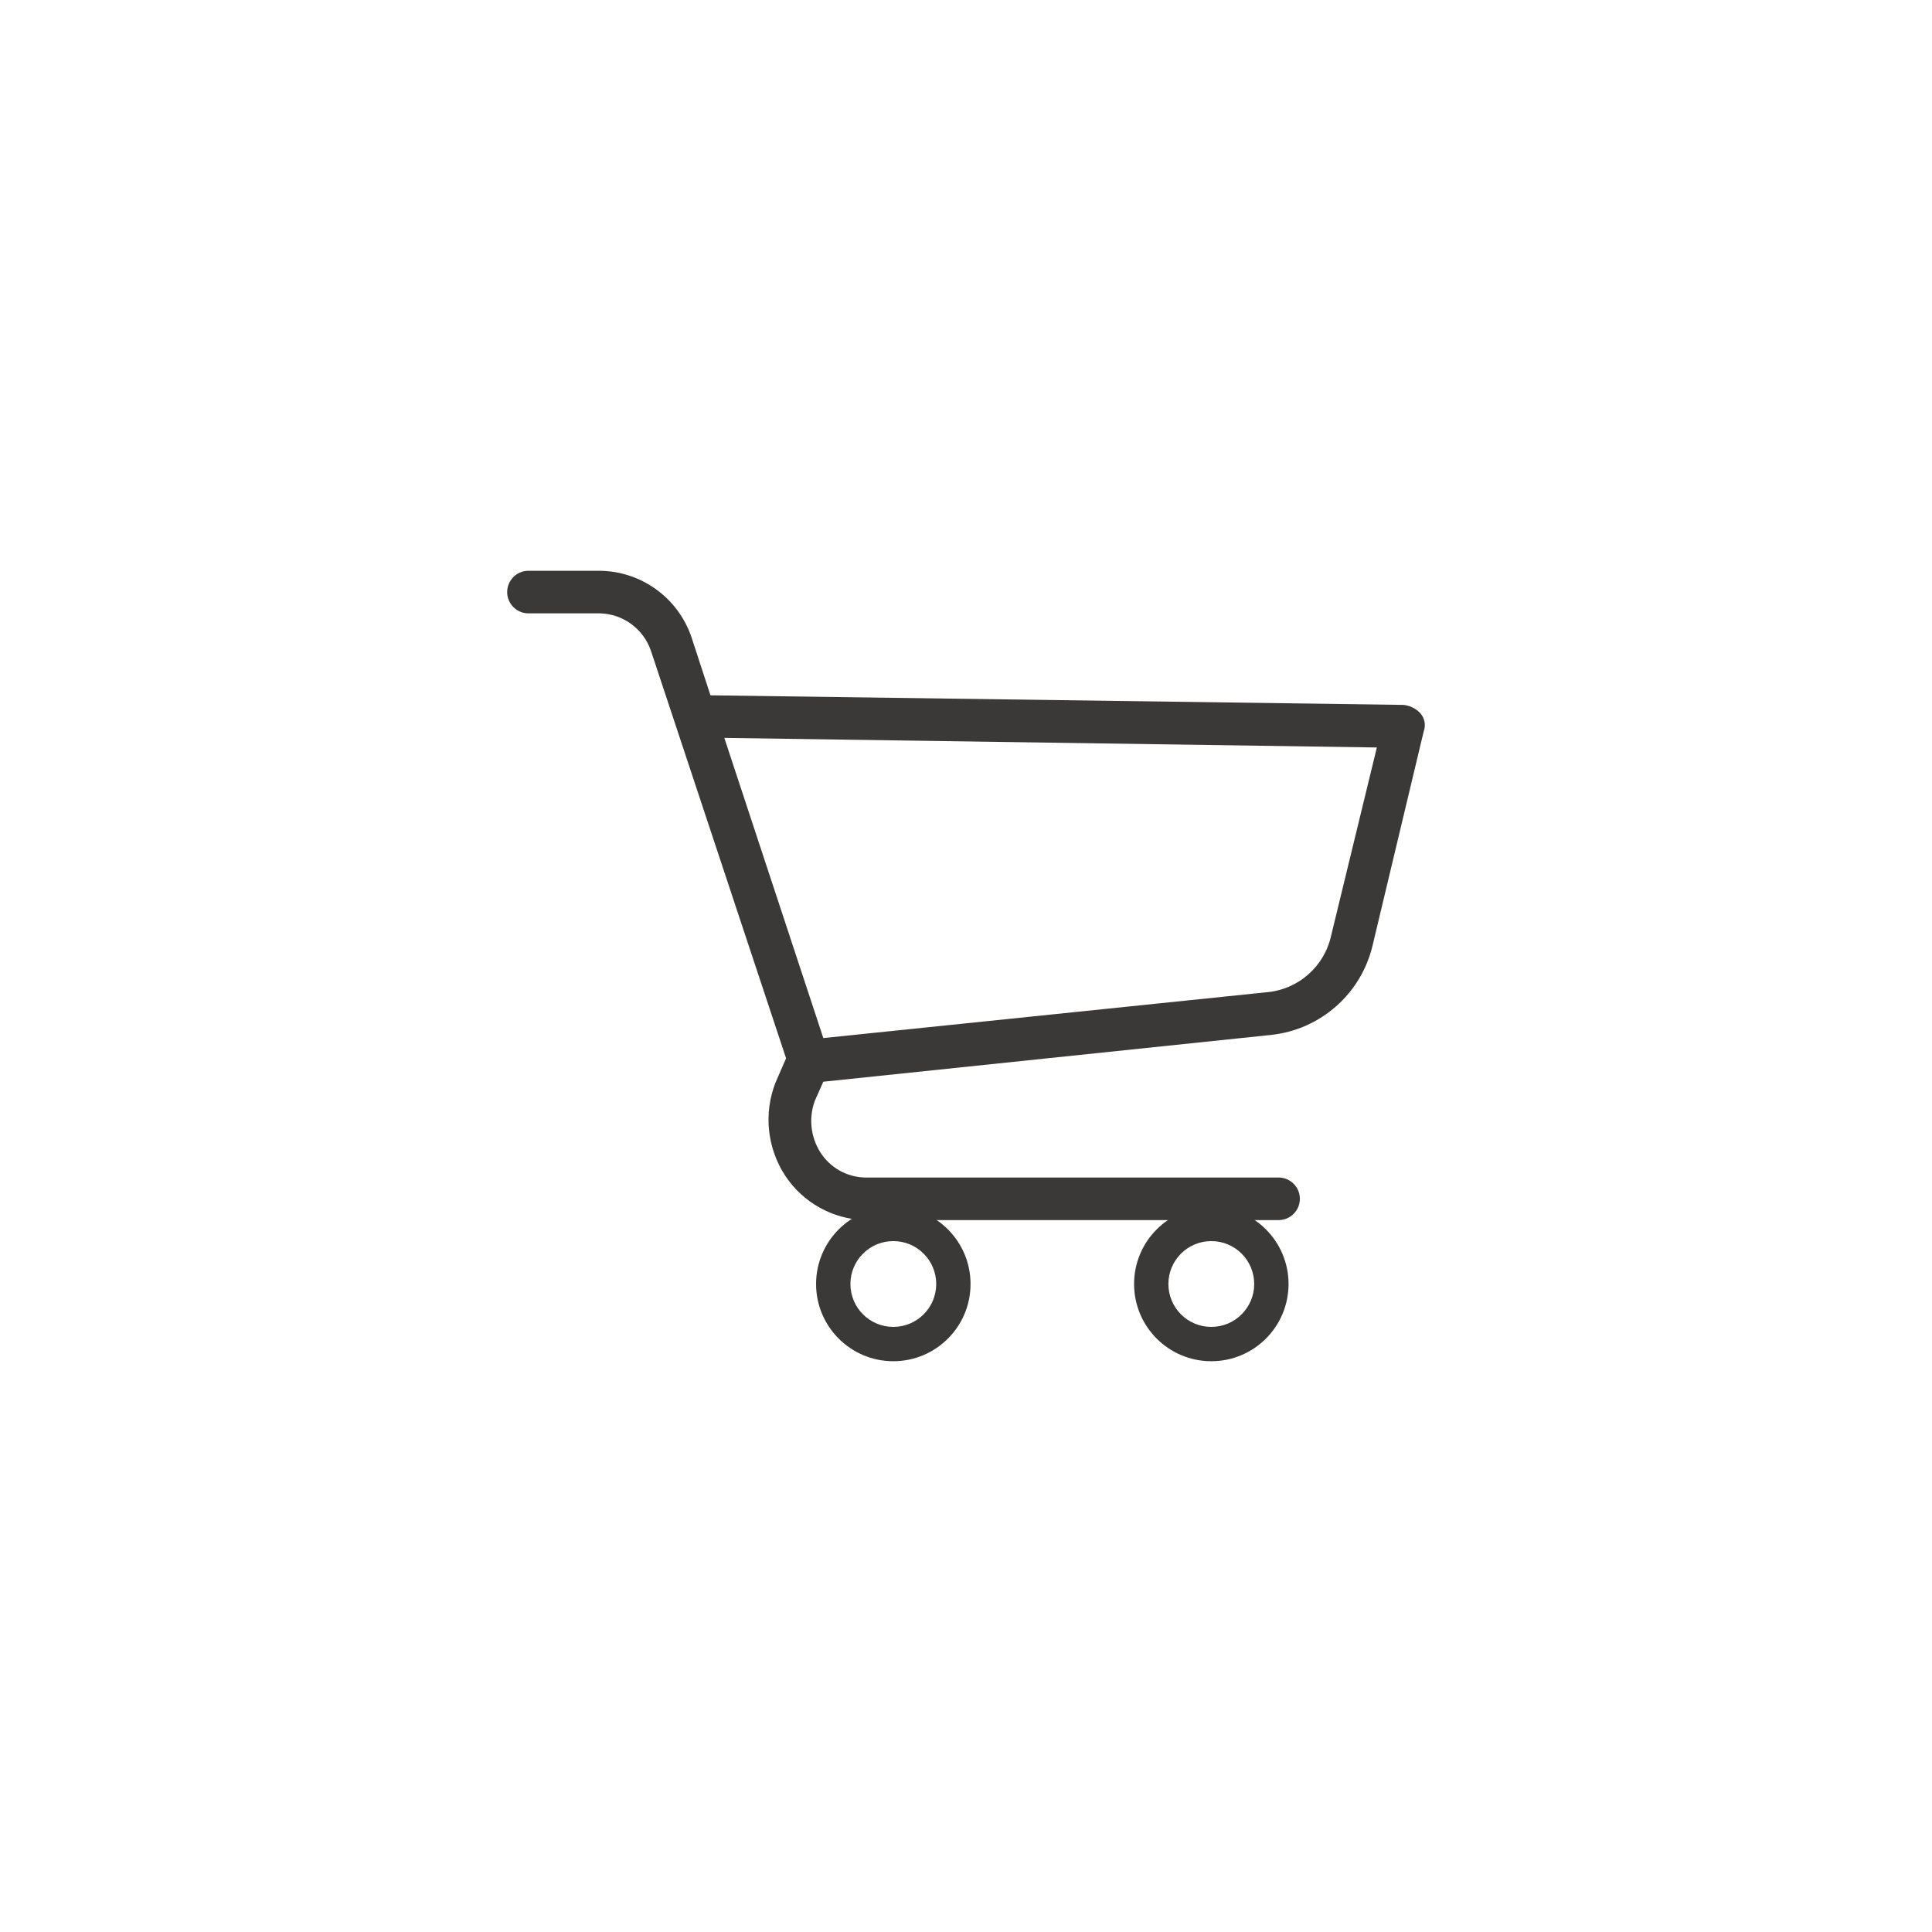
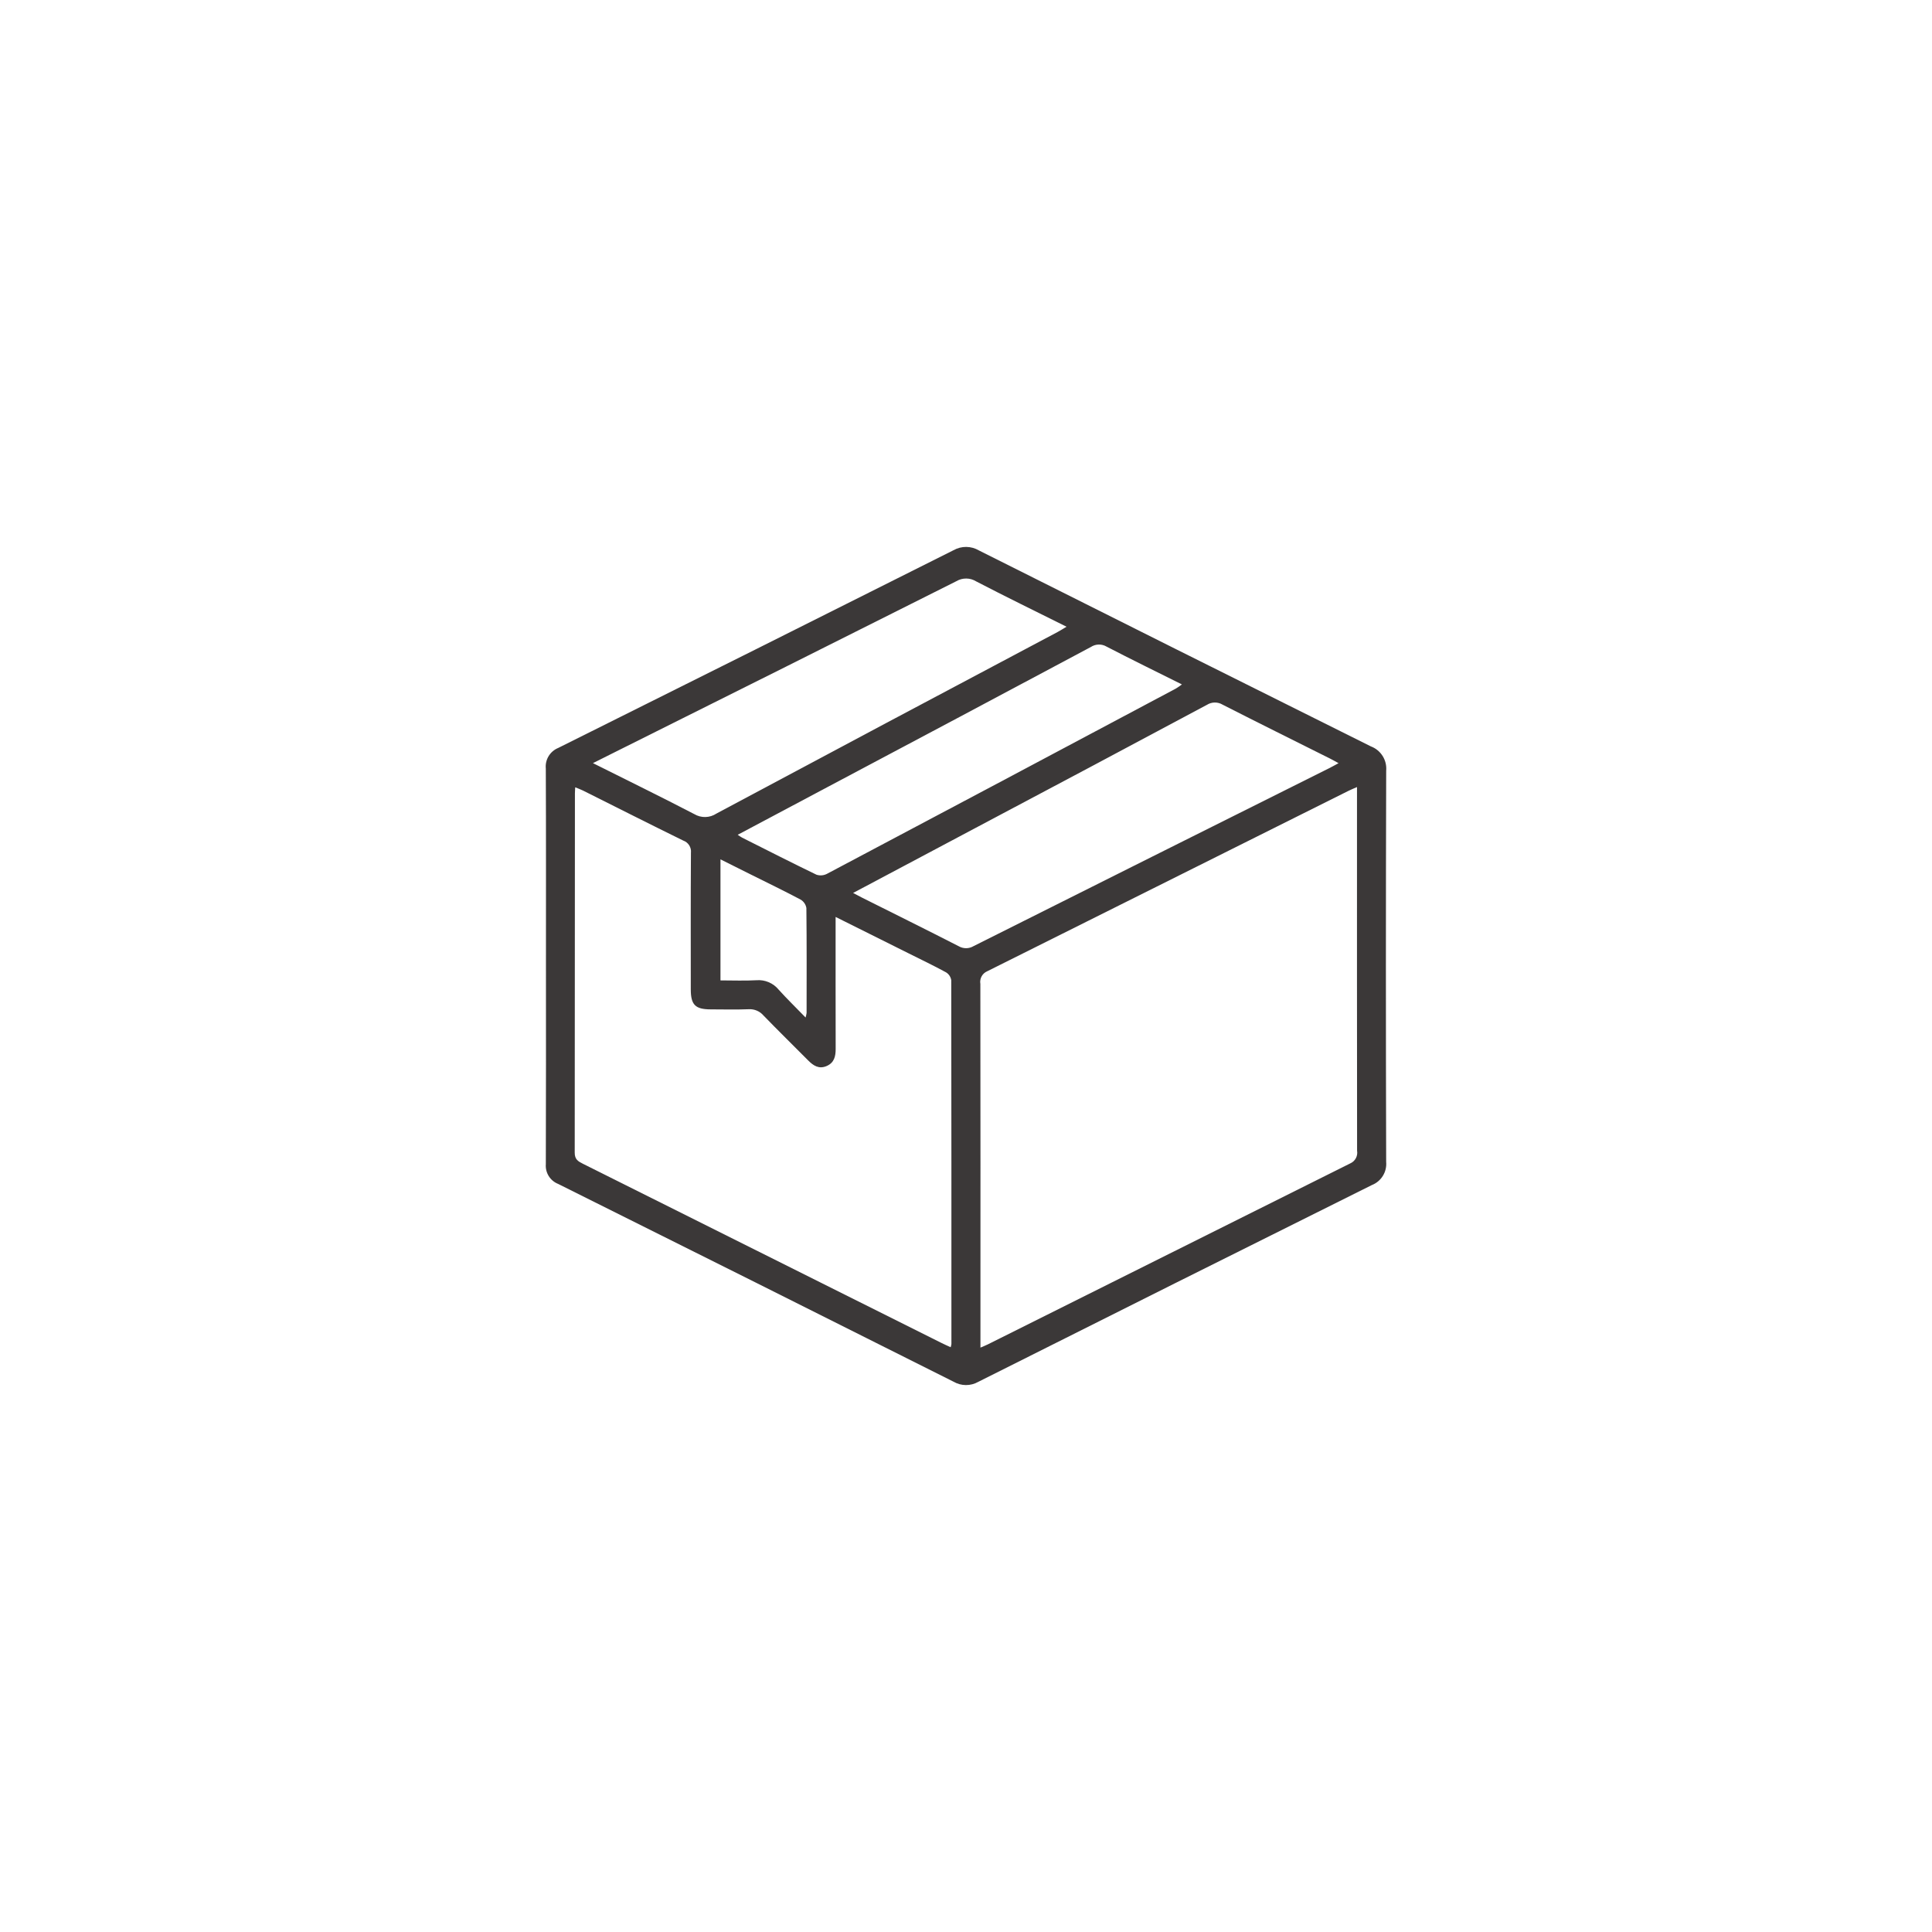
- <svg xmlns="http://www.w3.org/2000/svg" viewBox="0 0 350 350">
-   <g id="Layer_1" data-name="Layer 1">
-     <g>
-       <path d="M161.833,218.617a13.991,13.991,0,1,0,13.99,13.991A13.992,13.992,0,0,0,161.833,218.617Zm0,21.763a7.772,7.772,0,1,1,7.772-7.772A7.773,7.773,0,0,1,161.833,240.381Z" style="fill: #3b3838" />
-       <path d="M219.439,218.617a13.991,13.991,0,1,0,13.992,13.991A13.99,13.99,0,0,0,219.439,218.617Zm0,21.763a7.772,7.772,0,1,1,7.772-7.772A7.772,7.772,0,0,1,219.439,240.381Z" style="fill: #3b3838" />
-       <path d="M257.334,129.242a4.821,4.821,0,0,0-3.087-1.543l-125.538-1.736-3.468-10.606a17.744,17.744,0,0,0-16.587-11.956H95.736a3.857,3.857,0,0,0,0,7.714h12.919a10.024,10.024,0,0,1,9.257,6.749l24.493,73.857-1.93,4.435a18.51,18.51,0,0,0,1.736,16.777,17.935,17.935,0,0,0,14.463,8.099h75.014a3.857,3.857,0,0,0,0-7.713H156.673a9.836,9.836,0,0,1-8.1-4.628,10.609,10.609,0,0,1-.966-9.256l1.545-3.471,81.184-8.485a21.212,21.212,0,0,0,18.32-16.198l9.257-38.761A3.276,3.276,0,0,0,257.334,129.242ZM241.135,169.545a13.108,13.108,0,0,1-11.762,10.22l-80.22,8.292-17.935-54.38,118.211,1.735Z" style="fill: #3b3838" />
-     </g>
-   </g>
+ <svg xmlns="http://www.w3.org/2000/svg" id="Layer_1" data-name="Layer 1" viewBox="0 0 350 350">
+   <path d="M98.905,174.82c0-11.862.024-23.723-.026-35.585a3.644,3.644,0,0,1,2.248-3.739q35.836-17.849,71.612-35.82a4.608,4.608,0,0,1,4.602.04q35.471,17.81,71.002,35.498a4.307,4.307,0,0,1,2.777,4.421q-.1,35.419-.004,70.838a4.111,4.111,0,0,1-2.593,4.212Q212.835,232.449,177.21,250.341a4.489,4.489,0,0,1-4.46-.03Q136.961,232.34,101.116,214.48a3.549,3.549,0,0,1-2.234-3.584C98.926,198.87,98.905,186.845,98.905,174.82Zm78.711,69.314c.582-.254.976-.405,1.353-.593q32.806-16.399,65.626-32.773a2.115,2.115,0,0,0,1.253-2.312q-.031-32.058-.015-64.116v-1.757c-.648.286-1.094.461-1.521.674q-32.72,16.359-65.454,32.69a2.105,2.105,0,0,0-1.257,2.302q.032,32.058.016,64.116ZM151.379,166.111c0,8.163-.011,16.03.01,23.896.004,1.354-.256,2.509-1.62,3.107-1.386.607-2.402-.039-3.348-.993-2.693-2.716-5.43-5.39-8.091-8.137a3.275,3.275,0,0,0-2.699-1.153c-2.291.092-4.589.031-6.884.026-2.787-.005-3.603-.819-3.605-3.609-.004-8.252-.026-16.504.028-24.755a2.104,2.104,0,0,0-1.4-2.218c-6.076-2.978-12.111-6.037-18.164-9.063-.421-.21-.87-.365-1.399-.584-.024.468-.054.788-.054,1.109q-.003,32.543-.036,65.087c-.003,1.203.599,1.56,1.47,1.995Q138.092,227.043,170.58,243.3c.522.261,1.058.495,1.642.766a3.128,3.128,0,0,0,.136-.576q.01-32.953-.03-65.906a2.02,2.02,0,0,0-.947-1.437c-2.202-1.202-4.468-2.286-6.714-3.407C160.331,170.576,155.994,168.413,151.379,166.111Zm3.168-4.343c.649.34,1.114.594,1.586.831,5.852,2.932,11.719,5.835,17.546,8.817a2.646,2.646,0,0,0,2.704-.023q32.196-16.143,64.42-32.23c.504-.252.994-.533,1.687-.906-.69-.376-1.105-.618-1.535-.833-6.491-3.248-12.997-6.467-19.463-9.765a2.701,2.701,0,0,0-2.85.031q-20.645,11.038-41.335,21.992C169.793,153.672,162.28,157.661,154.547,161.768ZM107.417,138.249c6.375,3.189,12.398,6.133,18.344,9.225a3.773,3.773,0,0,0,4.018-.082q30.883-16.51,61.828-32.904c.483-.257.944-.556,1.609-.949-5.663-2.825-11.058-5.45-16.38-8.218a3.46,3.46,0,0,0-3.588-.028Q142.41,120.791,111.523,136.192C110.27,136.818,109.018,137.447,107.417,138.249ZM133.642,151.23c.364.237.572.402.805.519,4.482,2.255,8.953,4.533,13.471,6.714a2.453,2.453,0,0,0,1.907-.167q31.609-16.736,63.178-33.547a13.082,13.082,0,0,0,1.111-.759c-4.685-2.339-9.196-4.54-13.65-6.851a2.687,2.687,0,0,0-2.851.074q-23.683,12.641-47.403,25.213C144.732,145.337,139.255,148.247,133.642,151.23Zm12.299,33.104a6.153,6.153,0,0,0,.181-.828c.006-6.338.033-12.676-.038-19.012a2.185,2.185,0,0,0-1.058-1.53c-2.939-1.559-5.937-3.006-8.915-4.492-1.837-.917-3.674-1.835-5.591-2.792v21.928c2.26,0,4.393.091,6.515-.029a4.702,4.702,0,0,1,4.03,1.709C142.565,180.948,144.17,182.513,145.941,184.334Z" style="fill: #3b3838" />
</svg>
